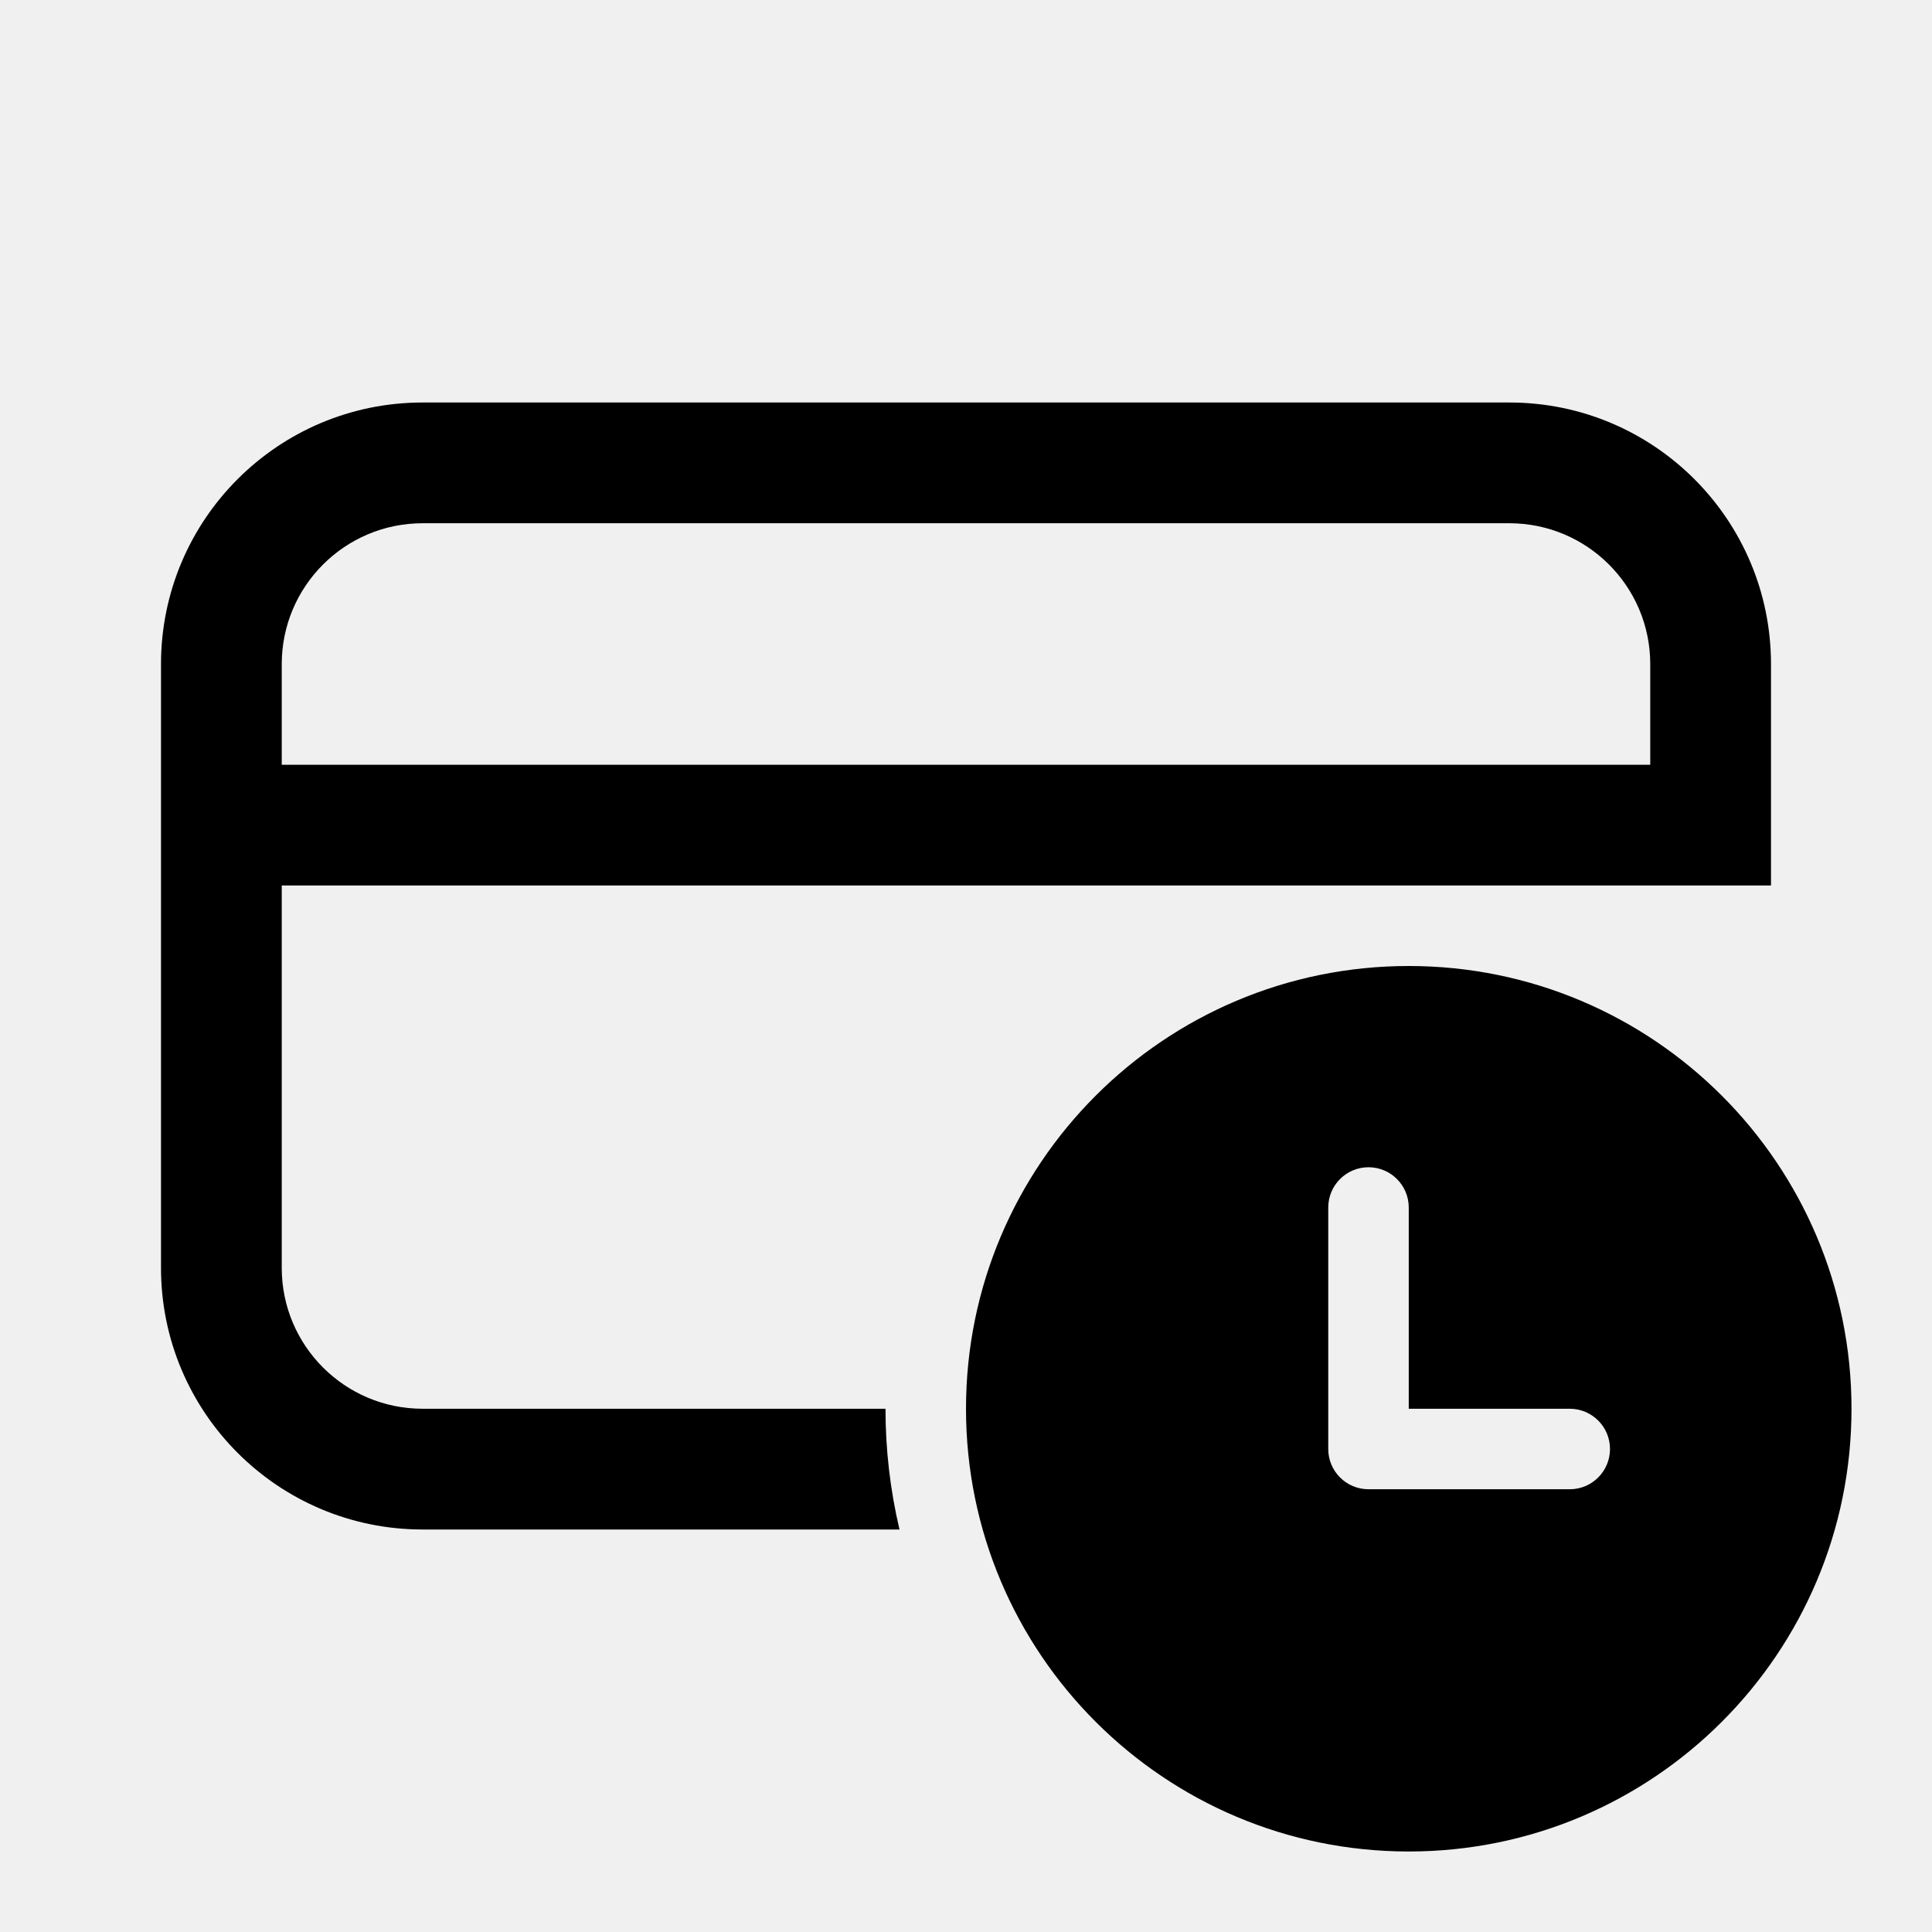
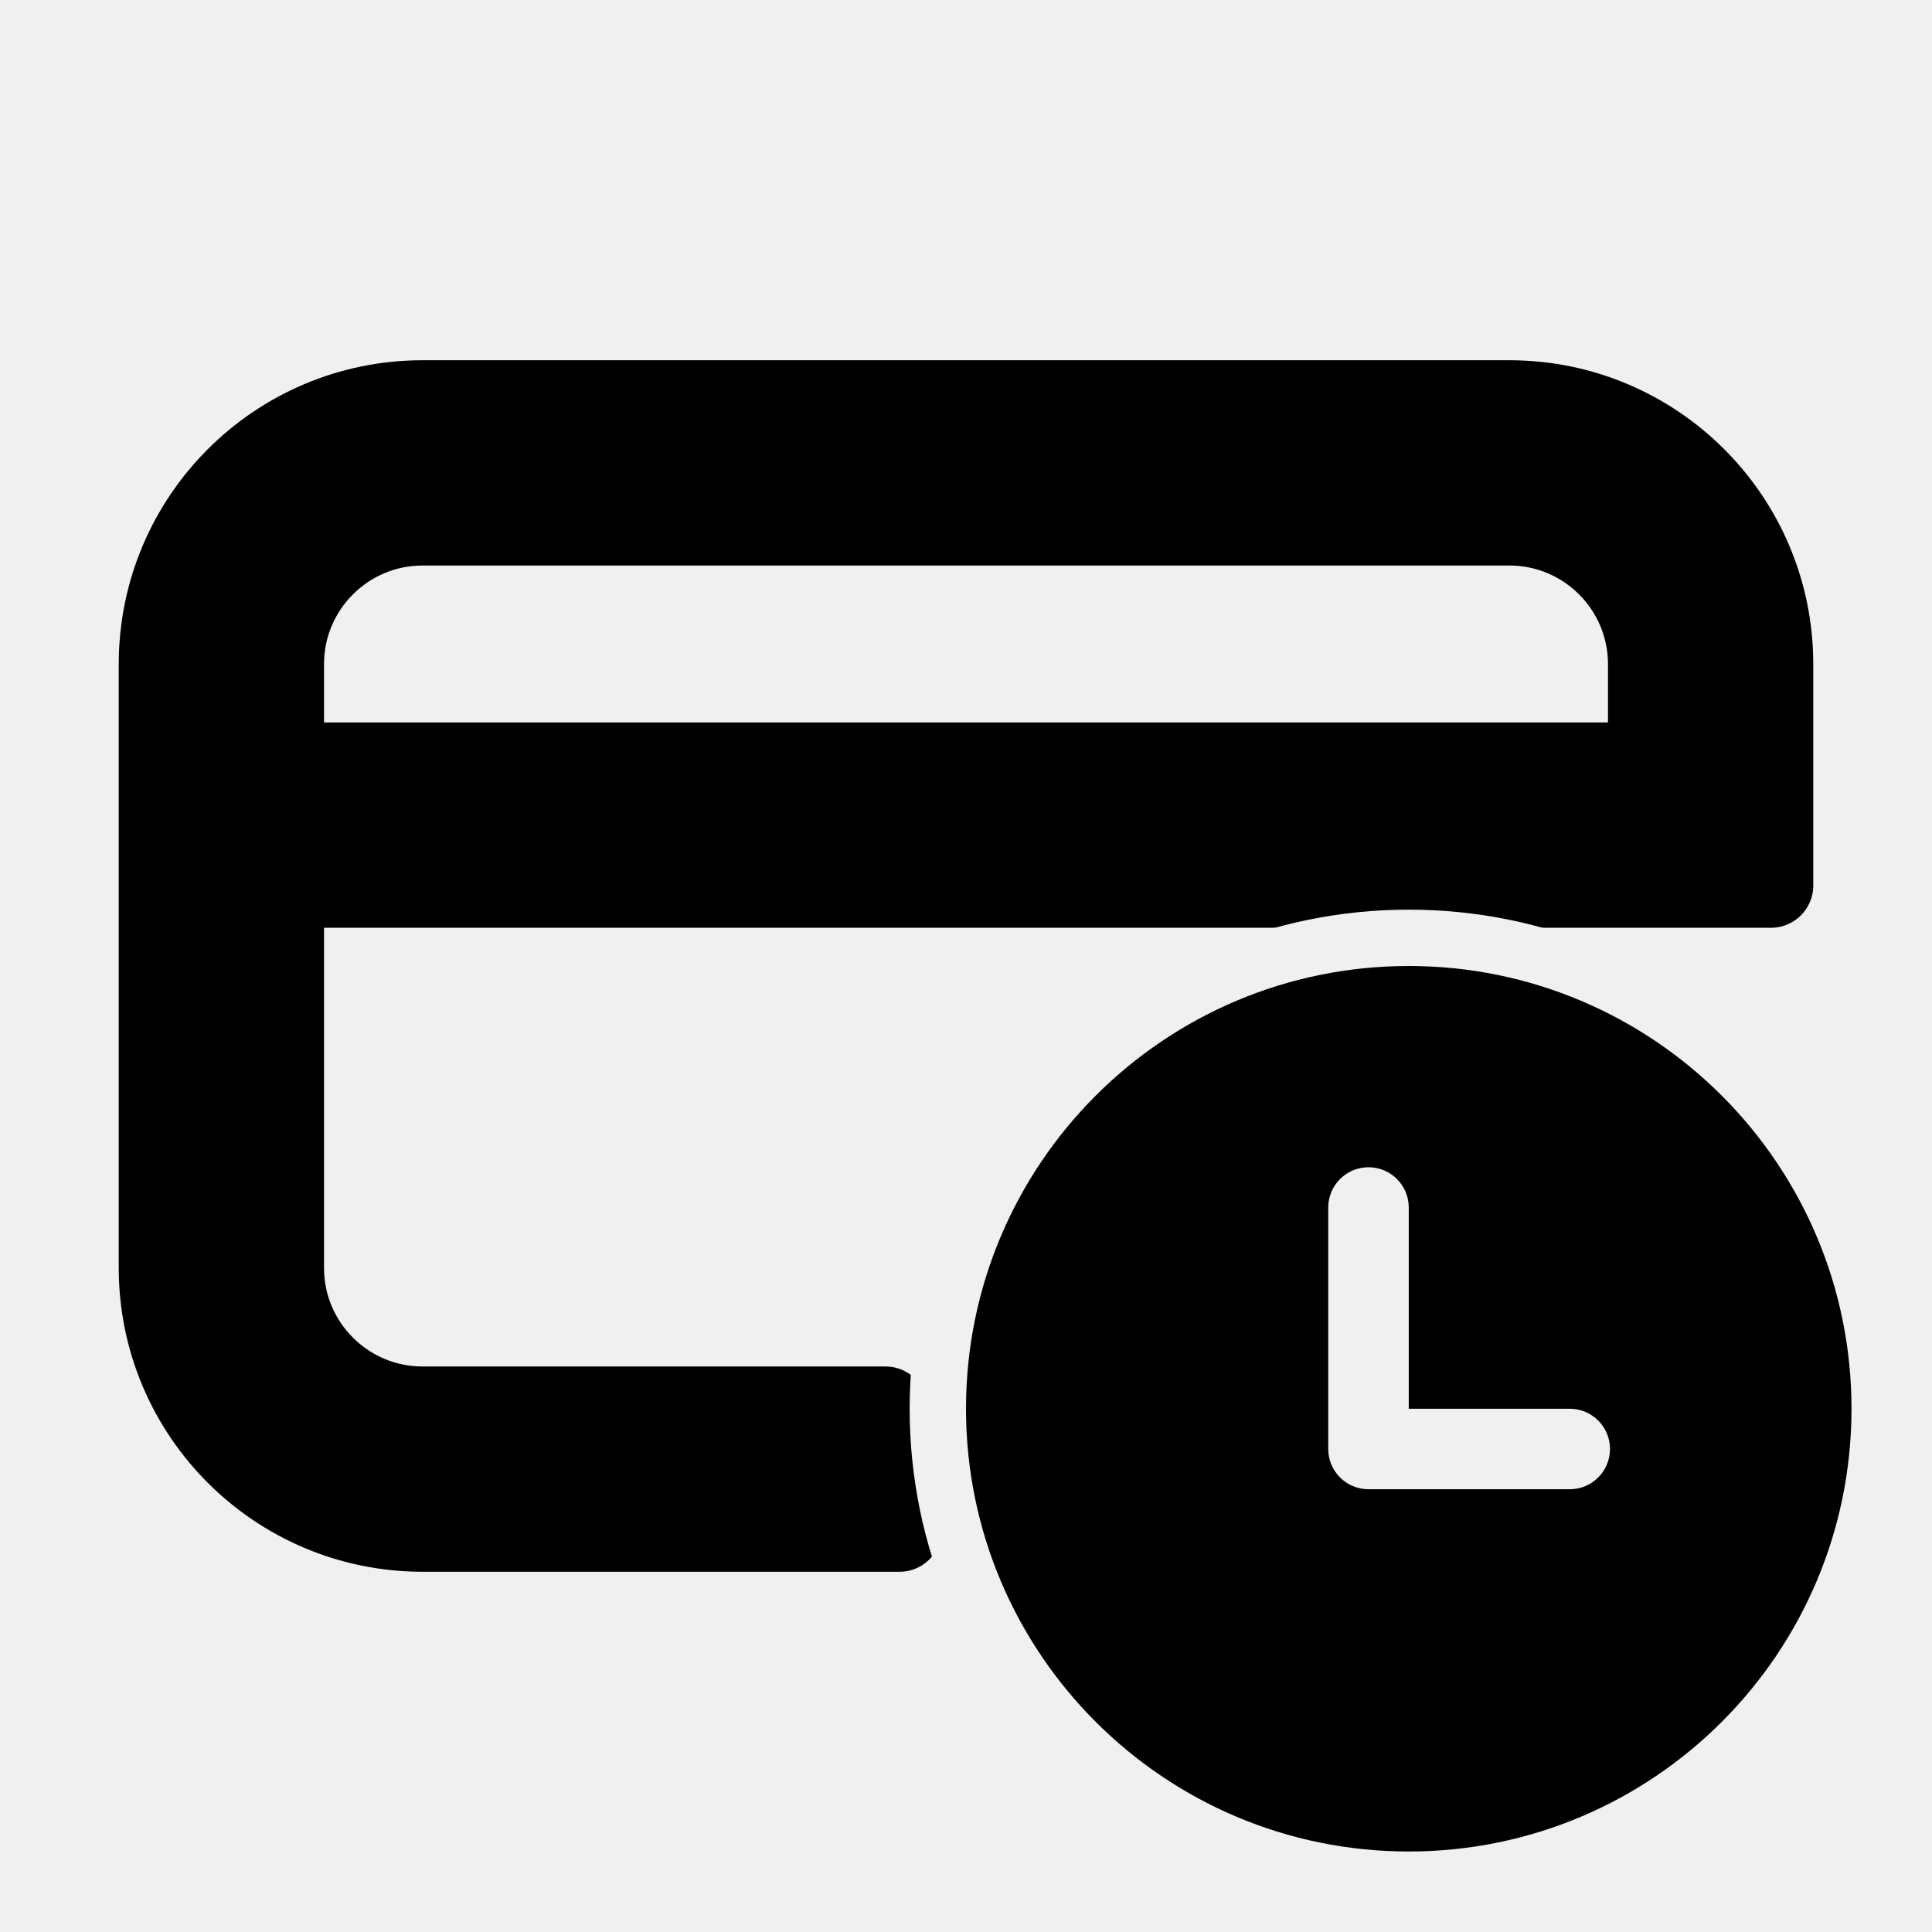
- <svg xmlns="http://www.w3.org/2000/svg" width="512" height="512" viewBox="0 0 24 24">
-   <path fill="#000000" d="M5.25 5A3.25 3.25 0 0 0 2 8.25v7.5A3.25 3.25 0 0 0 5.25 19h5.924A6.52 6.52 0 0 1 11 17.5H5.25a1.75 1.75 0 0 1-1.75-1.75V11H22V8.25A3.25 3.25 0 0 0 18.75 5H5.25ZM20.5 8.25V9.5h-17V8.25c0-.966.784-1.75 1.75-1.75h13.5c.966 0 1.75.784 1.75 1.75Zm-3 3.75a5.5 5.5 0 1 1 0 11a5.5 5.5 0 0 1 0-11Zm2 5.5h-2V15a.5.5 0 0 0-1 0v3a.5.5 0 0 0 .5.5h2.5a.5.5 0 0 0 0-1Z" />
+ <svg xmlns="http://www.w3.org/2000/svg" width="512" height="512" viewBox="0 0 24 24" fill="none">
+   <defs>
+     <mask id="p4h-subscription-card-only" maskUnits="userSpaceOnUse">
+       <rect x="0" y="0" width="24" height="24" fill="#fff" />
+       <circle cx="17.5" cy="17.5" r="6.2" fill="#000" />
+     </mask>
+   </defs>
+   <path fill="currentColor" d="M5.25 5A3.25 3.25 0 0 0 2 8.25v7.5A3.25 3.25 0 0 0 5.25 19h5.924A6.52 6.52 0 0 1 11 17.5H5.25a1.75 1.75 0 0 1-1.75-1.75V11H22V8.25A3.25 3.25 0 0 0 18.75 5H5.25ZM20.5 8.25V9.5h-17V8.25c0-.966.784-1.75 1.75-1.75h13.5c.966 0 1.75.784 1.75 1.75Zm-3 3.75a5.5 5.5 0 1 1 0 11a5.5 5.5 0 0 1 0-11Zm2 5.5h-2V15a.5.5 0 0 0-1 0v3a.5.5 0 0 0 .5.5h2.5a.5.5 0 0 0 0-1Z" />
+   <path d="M5.25 5A3.25 3.25 0 0 0 2 8.25v7.5A3.25 3.25 0 0 0 5.25 19h5.924A6.52 6.52 0 0 1 11 17.5H5.25a1.75 1.75 0 0 1-1.75-1.75V11H22V8.25A3.25 3.25 0 0 0 18.75 5H5.25ZM20.5 8.25V9.5h-17V8.25c0-.966.784-1.75 1.75-1.75h13.5c.966 0 1.75.784 1.75 1.75Zm-3 3.75a5.5 5.5 0 1 1 0 11a5.5 5.5 0 0 1 0-11Zm2 5.5h-2V15a.5.5 0 0 0-1 0v3a.5.5 0 0 0 .5.5h2.5a.5.5 0 0 0 0-1Z" fill="none" stroke="currentColor" stroke-width="1.05" stroke-linecap="round" stroke-linejoin="round" mask="url(#p4h-subscription-card-only)" />
</svg>
